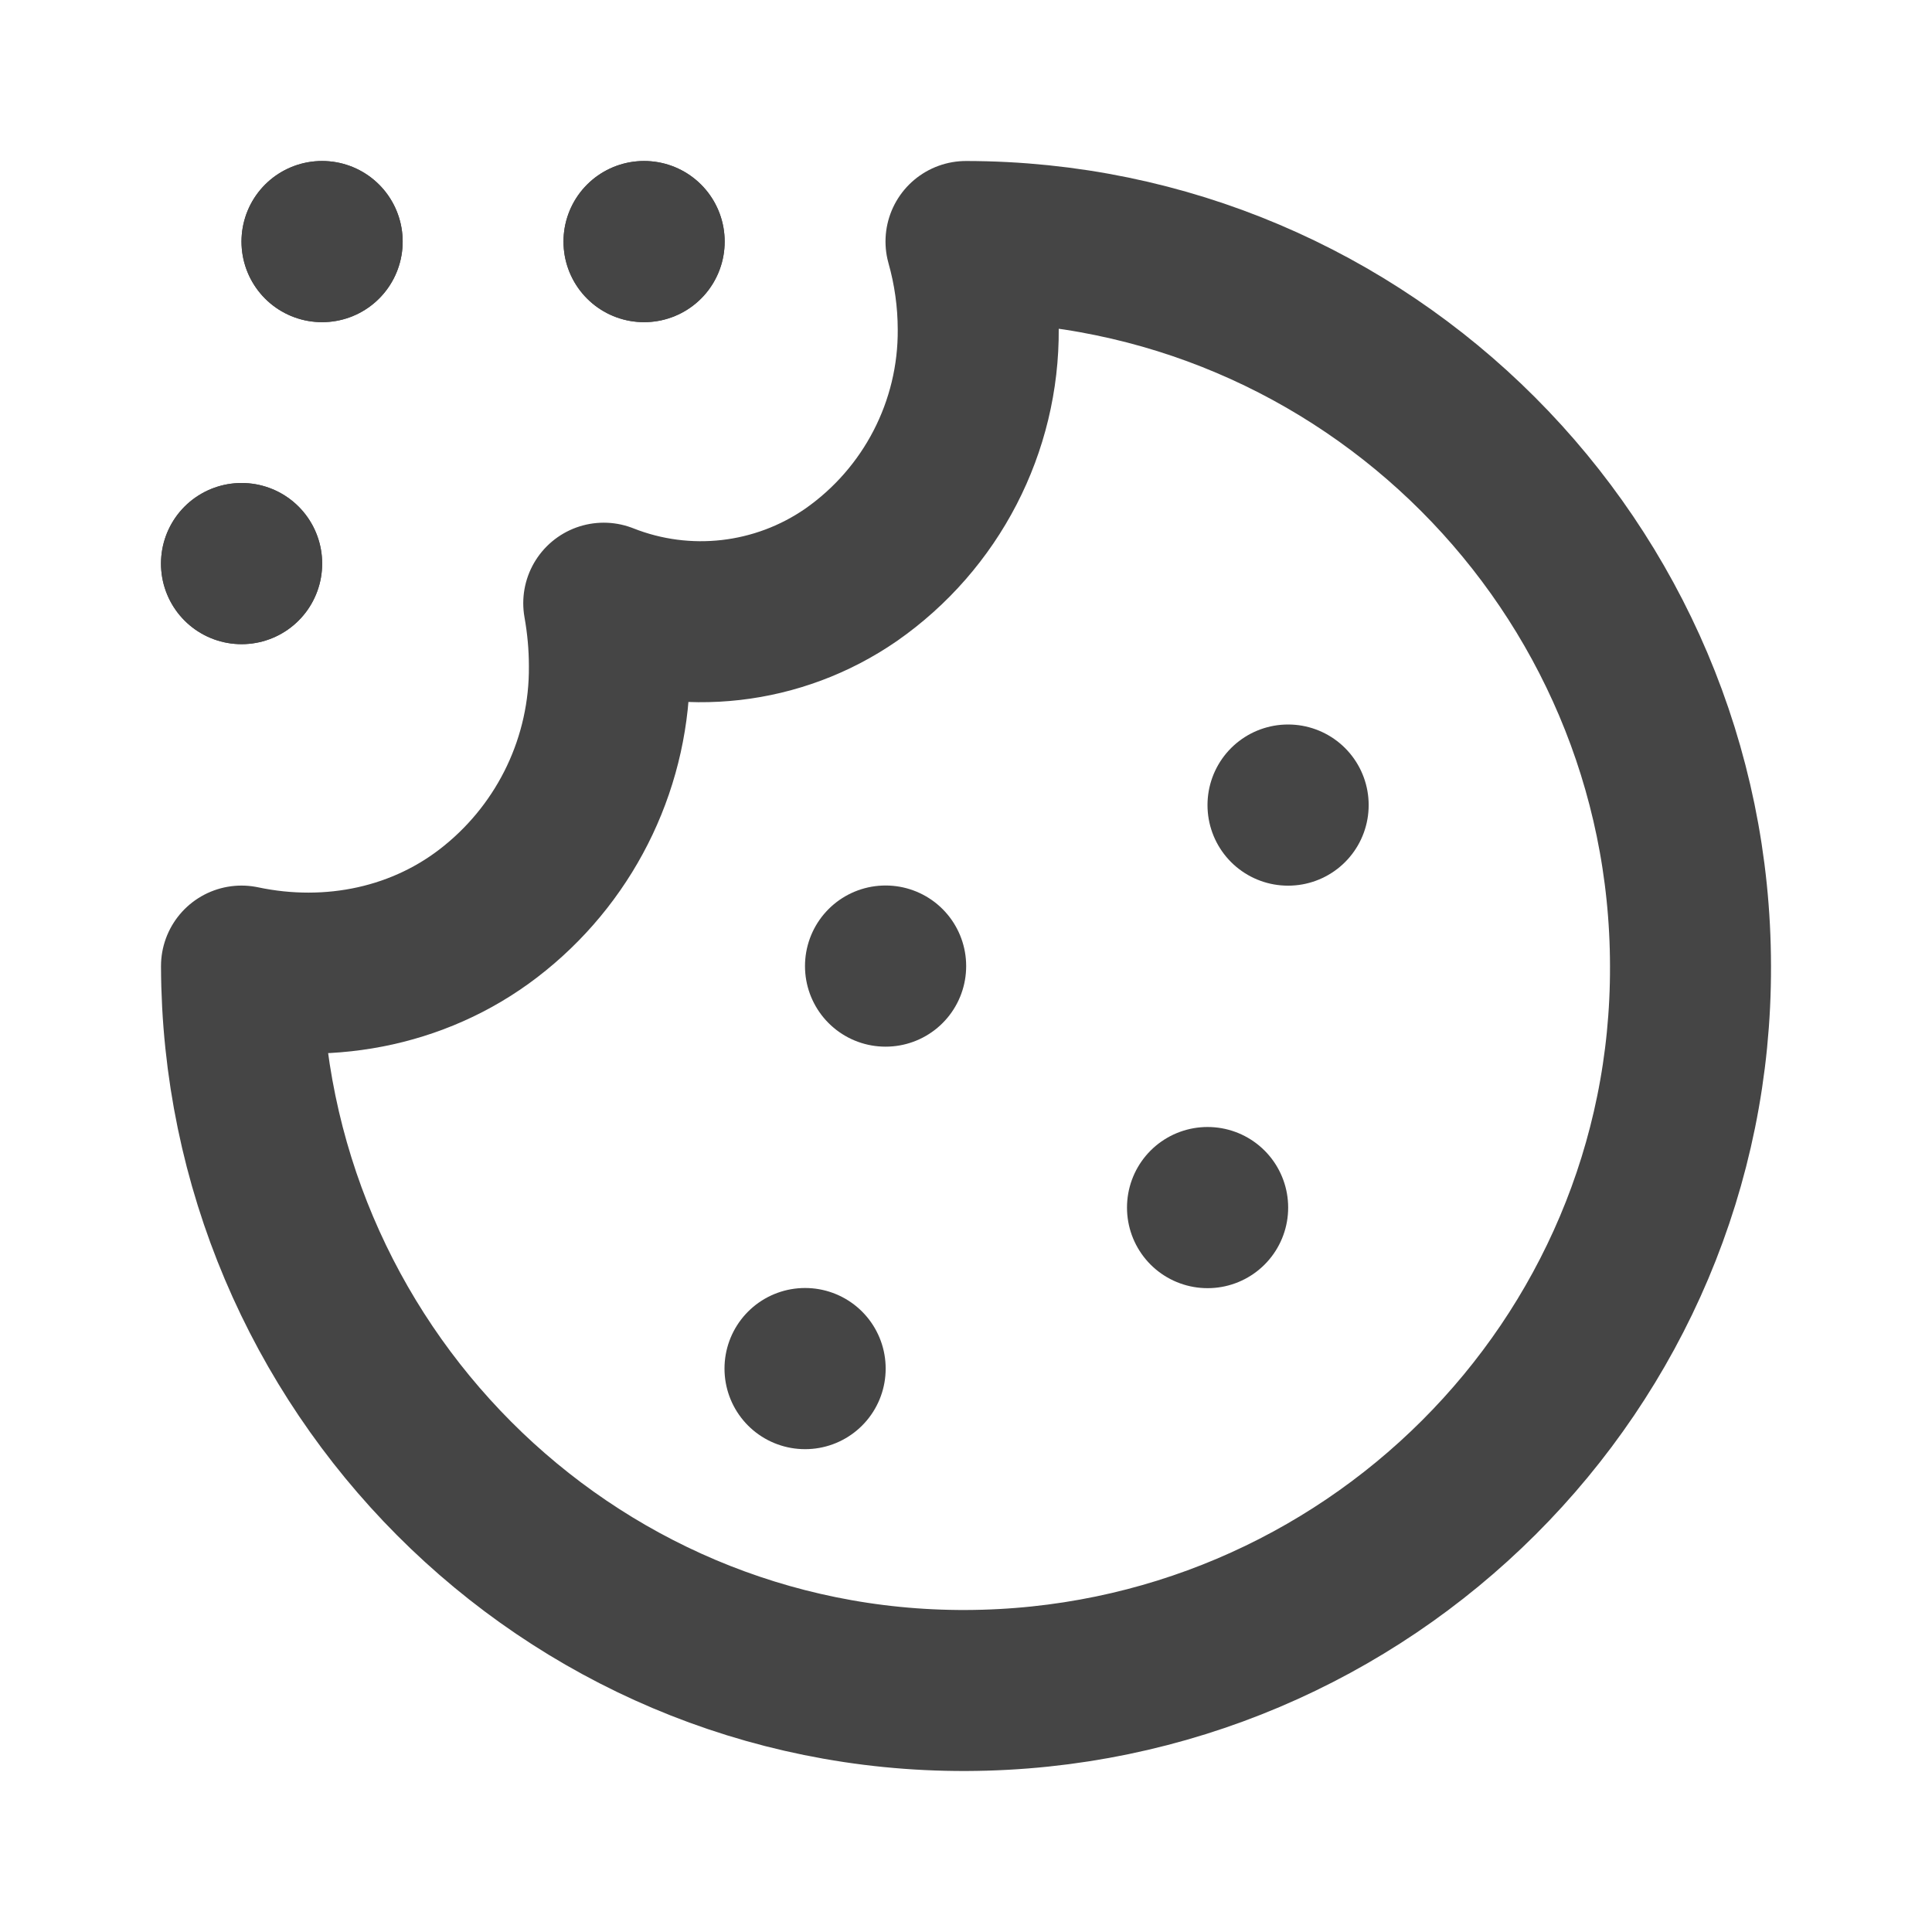
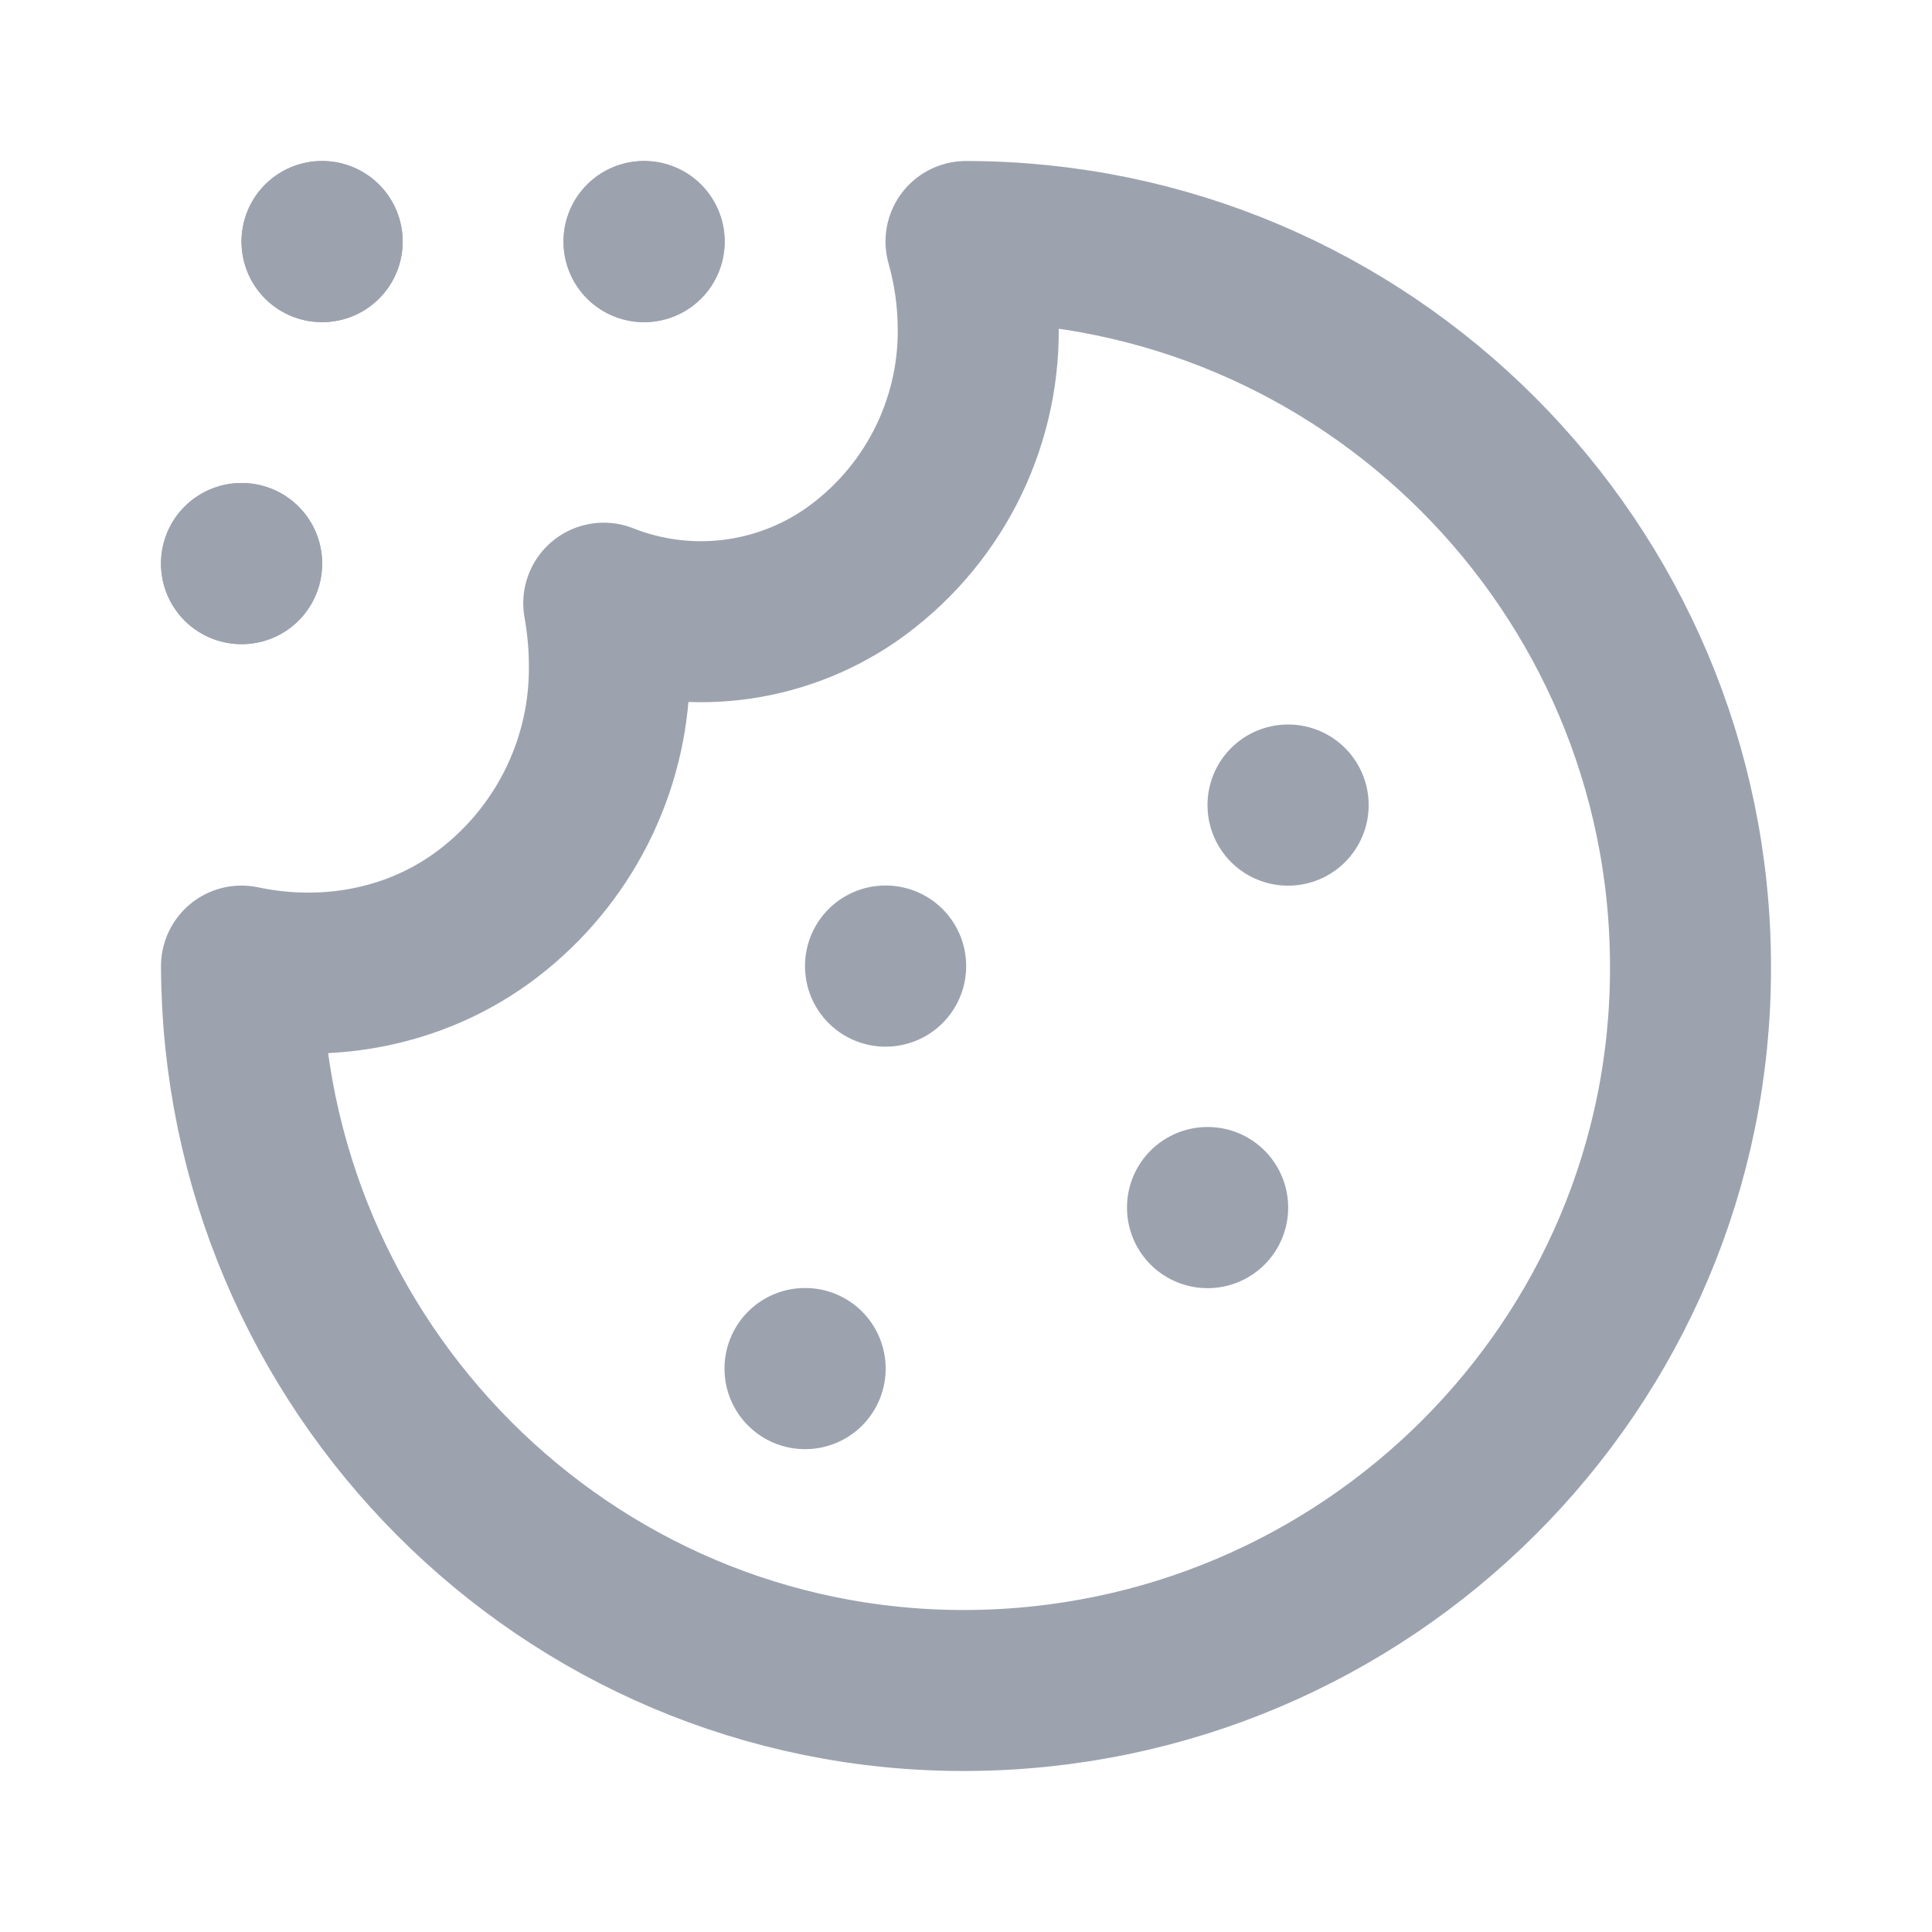
<svg xmlns="http://www.w3.org/2000/svg" width="24" height="24" viewBox="0 0 24 24" fill="none">
-   <path d="M12.152 4.087C12.151 3.72 12.1 3.354 12 3C16.968 3.005 20.994 7.04 21 12C21.016 16.962 16.971 20.983 12 21C7.029 21.016 3.016 16.963 3 12.001C4.112 12.236 5.27 11.998 6.15 11.28C7.056 10.545 7.579 9.439 7.57 8.274C7.57 8.012 7.546 7.751 7.5 7.493C8.518 7.896 9.67 7.764 10.571 7.142C11.57 6.445 12.161 5.303 12.152 4.087Z" stroke="#454545" stroke-width="2" stroke-linecap="round" stroke-linejoin="round" />
-   <path d="M3.002 7.002V7H3V7.002L3.002 7.002Z" stroke="#454545" stroke-width="2" stroke-linecap="round" stroke-linejoin="round" />
-   <path d="M8.002 3.002V3H8V3.002L8.002 3.002Z" stroke="#454545" stroke-width="2" stroke-linecap="round" stroke-linejoin="round" />
-   <path d="M4.002 3.002V3H4V3.002L4.002 3.002Z" stroke="#454545" stroke-width="2" stroke-linecap="round" stroke-linejoin="round" />
-   <path d="M10.002 17.002V17H10V17.002L10.002 17.002Z" stroke="#454545" stroke-width="2" stroke-linecap="round" stroke-linejoin="round" />
-   <path d="M15.002 15.002V15H15V15.002L15.002 15.002Z" stroke="#454545" stroke-width="2" stroke-linecap="round" stroke-linejoin="round" />
-   <path d="M11.002 12.002V12H11V12.002L11.002 12.002Z" stroke="#454545" stroke-width="2" stroke-linecap="round" stroke-linejoin="round" />
-   <path d="M16.002 10.002V10H16V10.002L16.002 10.002Z" stroke="#454545" stroke-width="2" stroke-linecap="round" stroke-linejoin="round" />
-   <path d="M3.002 7.002V7H3V7.002L3.002 7.002Z" stroke="#454545" stroke-width="2" stroke-linecap="round" stroke-linejoin="round" />
-   <path d="M8.002 3.002V3H8V3.002L8.002 3.002Z" stroke="#454545" stroke-width="2" stroke-linecap="round" stroke-linejoin="round" />
-   <path d="M4.002 3.002V3H4V3.002L4.002 3.002Z" stroke="#454545" stroke-width="2" stroke-linecap="round" stroke-linejoin="round" />
+   <path d="M12.152 4.087C12.151 3.72 12.1 3.354 12 3C16.968 3.005 20.994 7.04 21 12C21.016 16.962 16.971 20.983 12 21C7.029 21.016 3.016 16.963 3 12.001C4.112 12.236 5.27 11.998 6.15 11.28C7.056 10.545 7.579 9.439 7.57 8.274C7.57 8.012 7.546 7.751 7.5 7.493C8.518 7.896 9.67 7.764 10.571 7.142C11.57 6.445 12.161 5.303 12.152 4.087Z" stroke="#9ca3af" stroke-width="2" stroke-linecap="round" stroke-linejoin="round" />
+   <path d="M3.002 7.002V7H3V7.002L3.002 7.002Z" stroke="#9ca3af" stroke-width="2" stroke-linecap="round" stroke-linejoin="round" />
+   <path d="M8.002 3.002V3H8V3.002L8.002 3.002Z" stroke="#9ca3af" stroke-width="2" stroke-linecap="round" stroke-linejoin="round" />
+   <path d="M4.002 3.002V3H4V3.002L4.002 3.002Z" stroke="#9ca3af" stroke-width="2" stroke-linecap="round" stroke-linejoin="round" />
+   <path d="M10.002 17.002V17H10V17.002L10.002 17.002Z" stroke="#9ca3af" stroke-width="2" stroke-linecap="round" stroke-linejoin="round" />
+   <path d="M15.002 15.002V15H15V15.002L15.002 15.002Z" stroke="#9ca3af" stroke-width="2" stroke-linecap="round" stroke-linejoin="round" />
+   <path d="M11.002 12.002V12H11V12.002L11.002 12.002Z" stroke="#9ca3af" stroke-width="2" stroke-linecap="round" stroke-linejoin="round" />
+   <path d="M16.002 10.002V10H16V10.002L16.002 10.002Z" stroke="#9ca3af" stroke-width="2" stroke-linecap="round" stroke-linejoin="round" />
+   <path d="M3.002 7.002V7H3V7.002L3.002 7.002Z" stroke="#9ca3af" stroke-width="2" stroke-linecap="round" stroke-linejoin="round" />
+   <path d="M8.002 3.002V3H8V3.002L8.002 3.002Z" stroke="#9ca3af" stroke-width="2" stroke-linecap="round" stroke-linejoin="round" />
+   <path d="M4.002 3.002V3H4V3.002L4.002 3.002Z" stroke="#9ca3af" stroke-width="2" stroke-linecap="round" stroke-linejoin="round" />
</svg>
